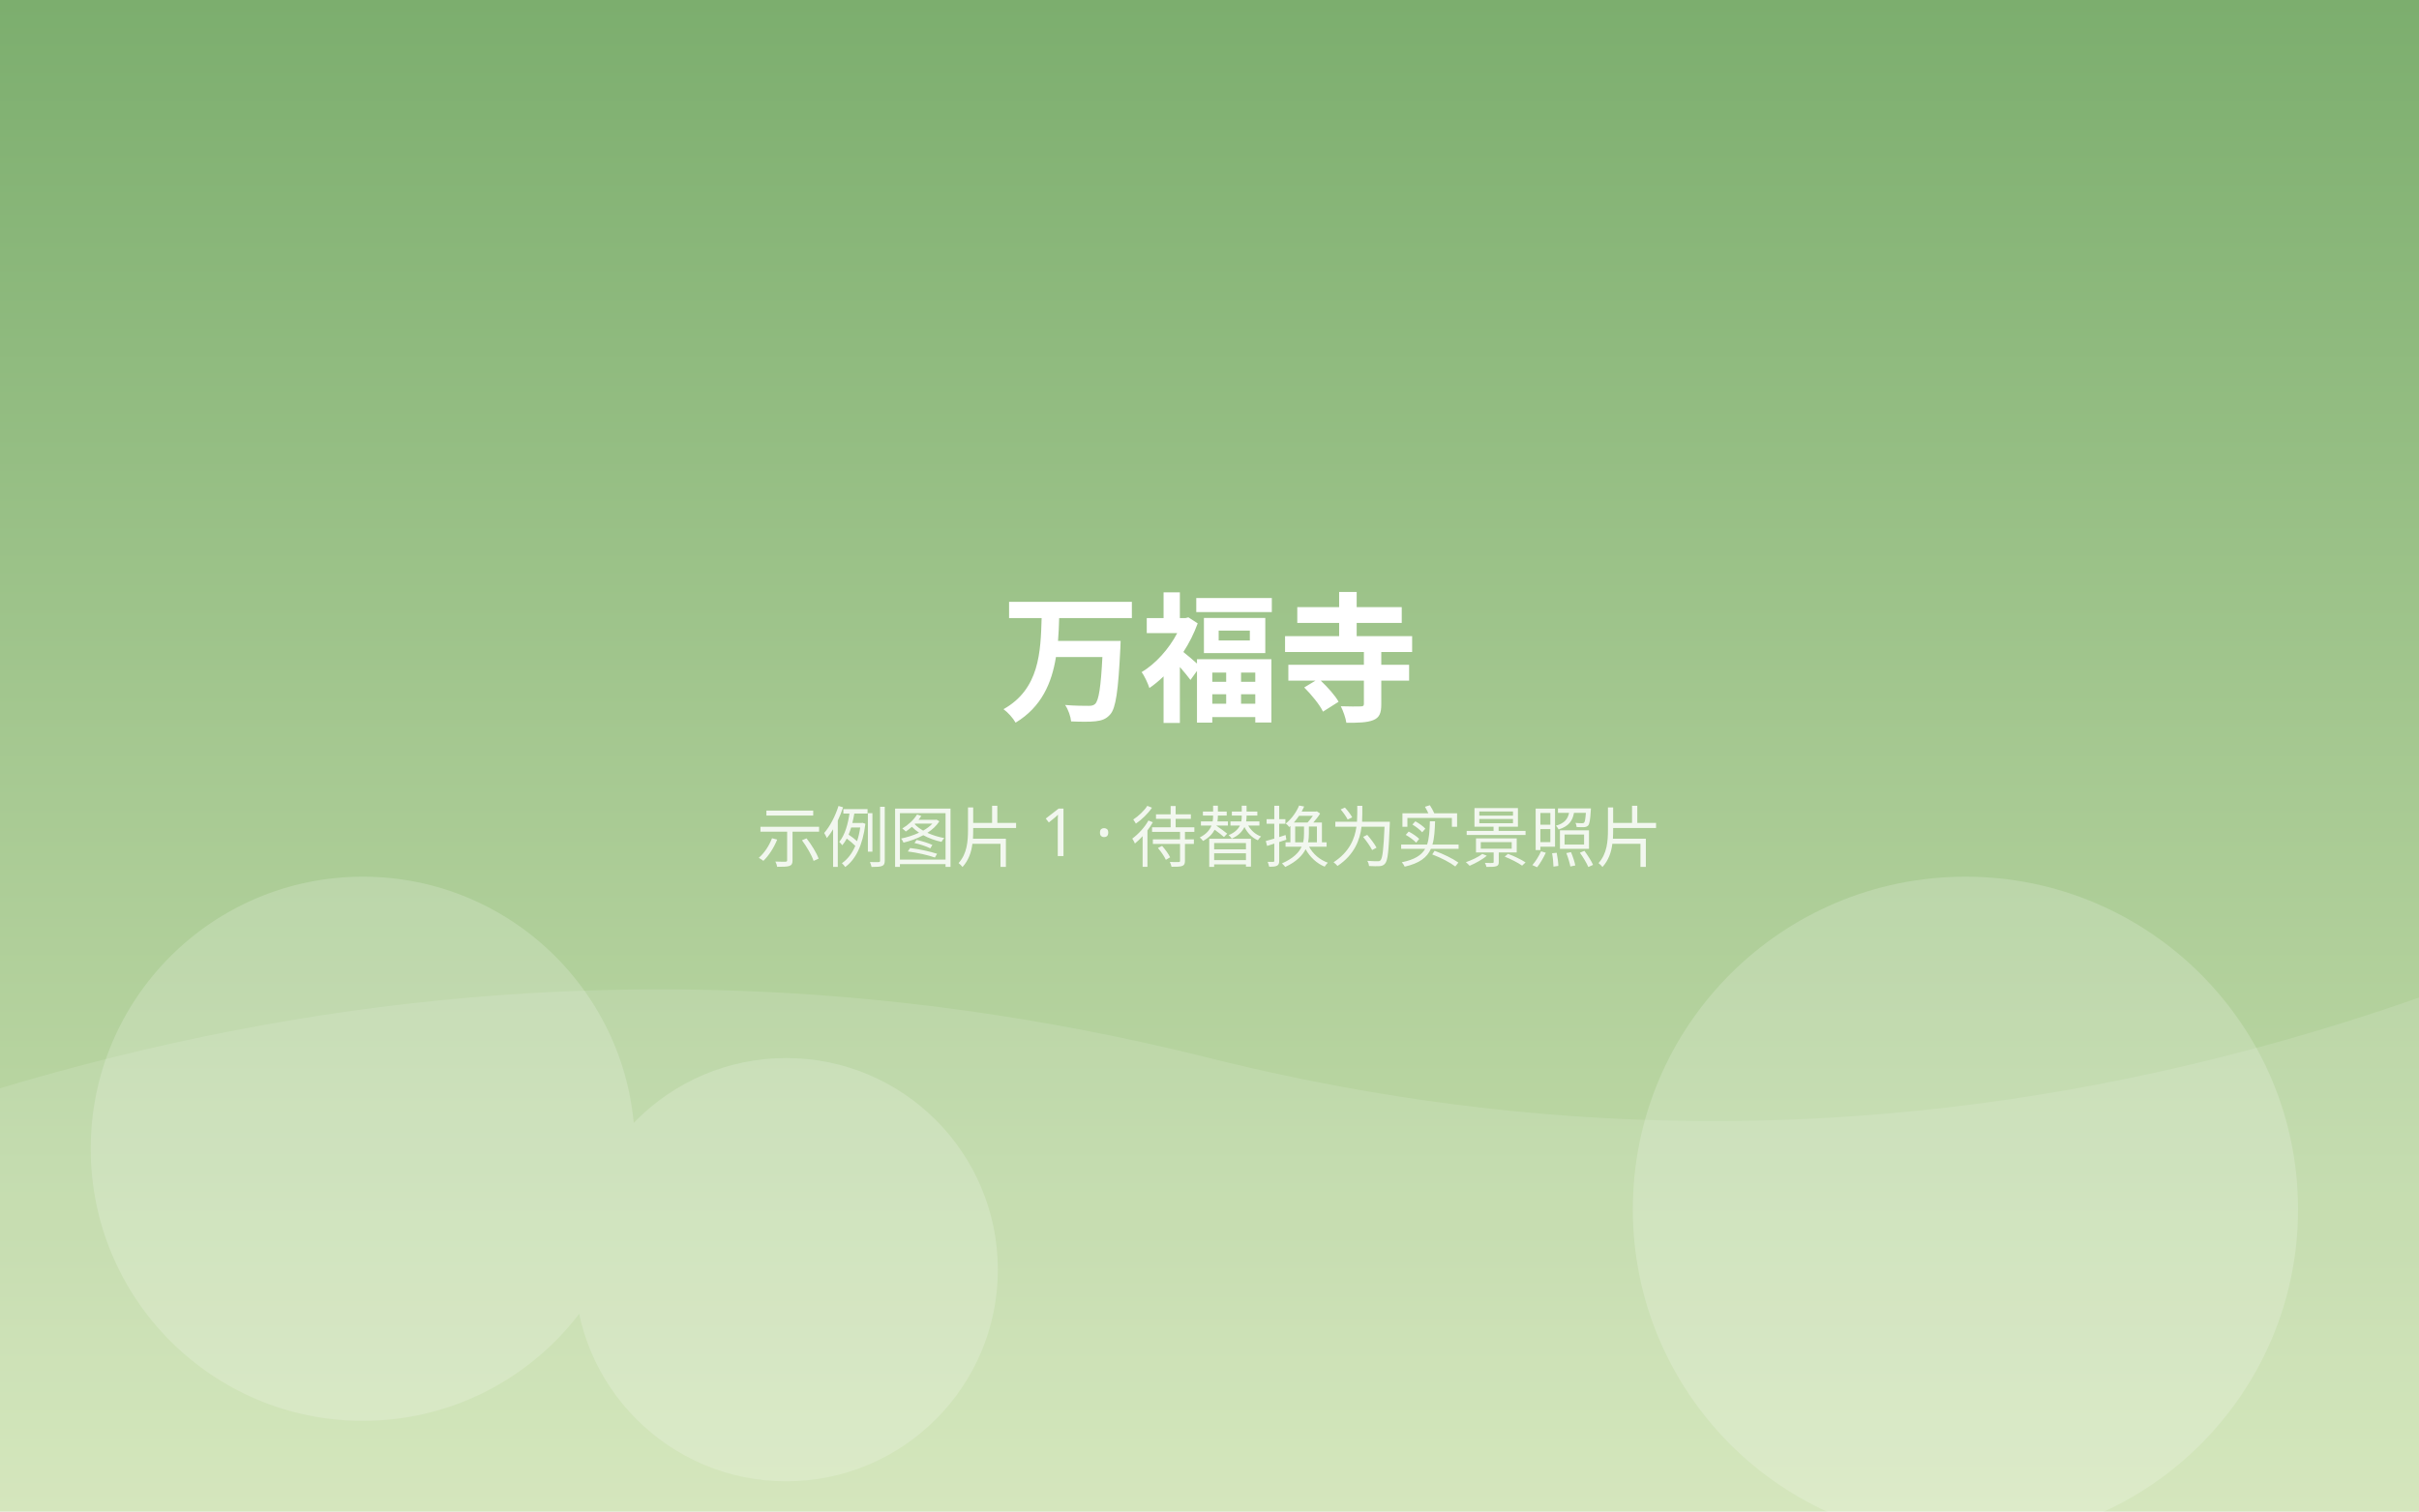
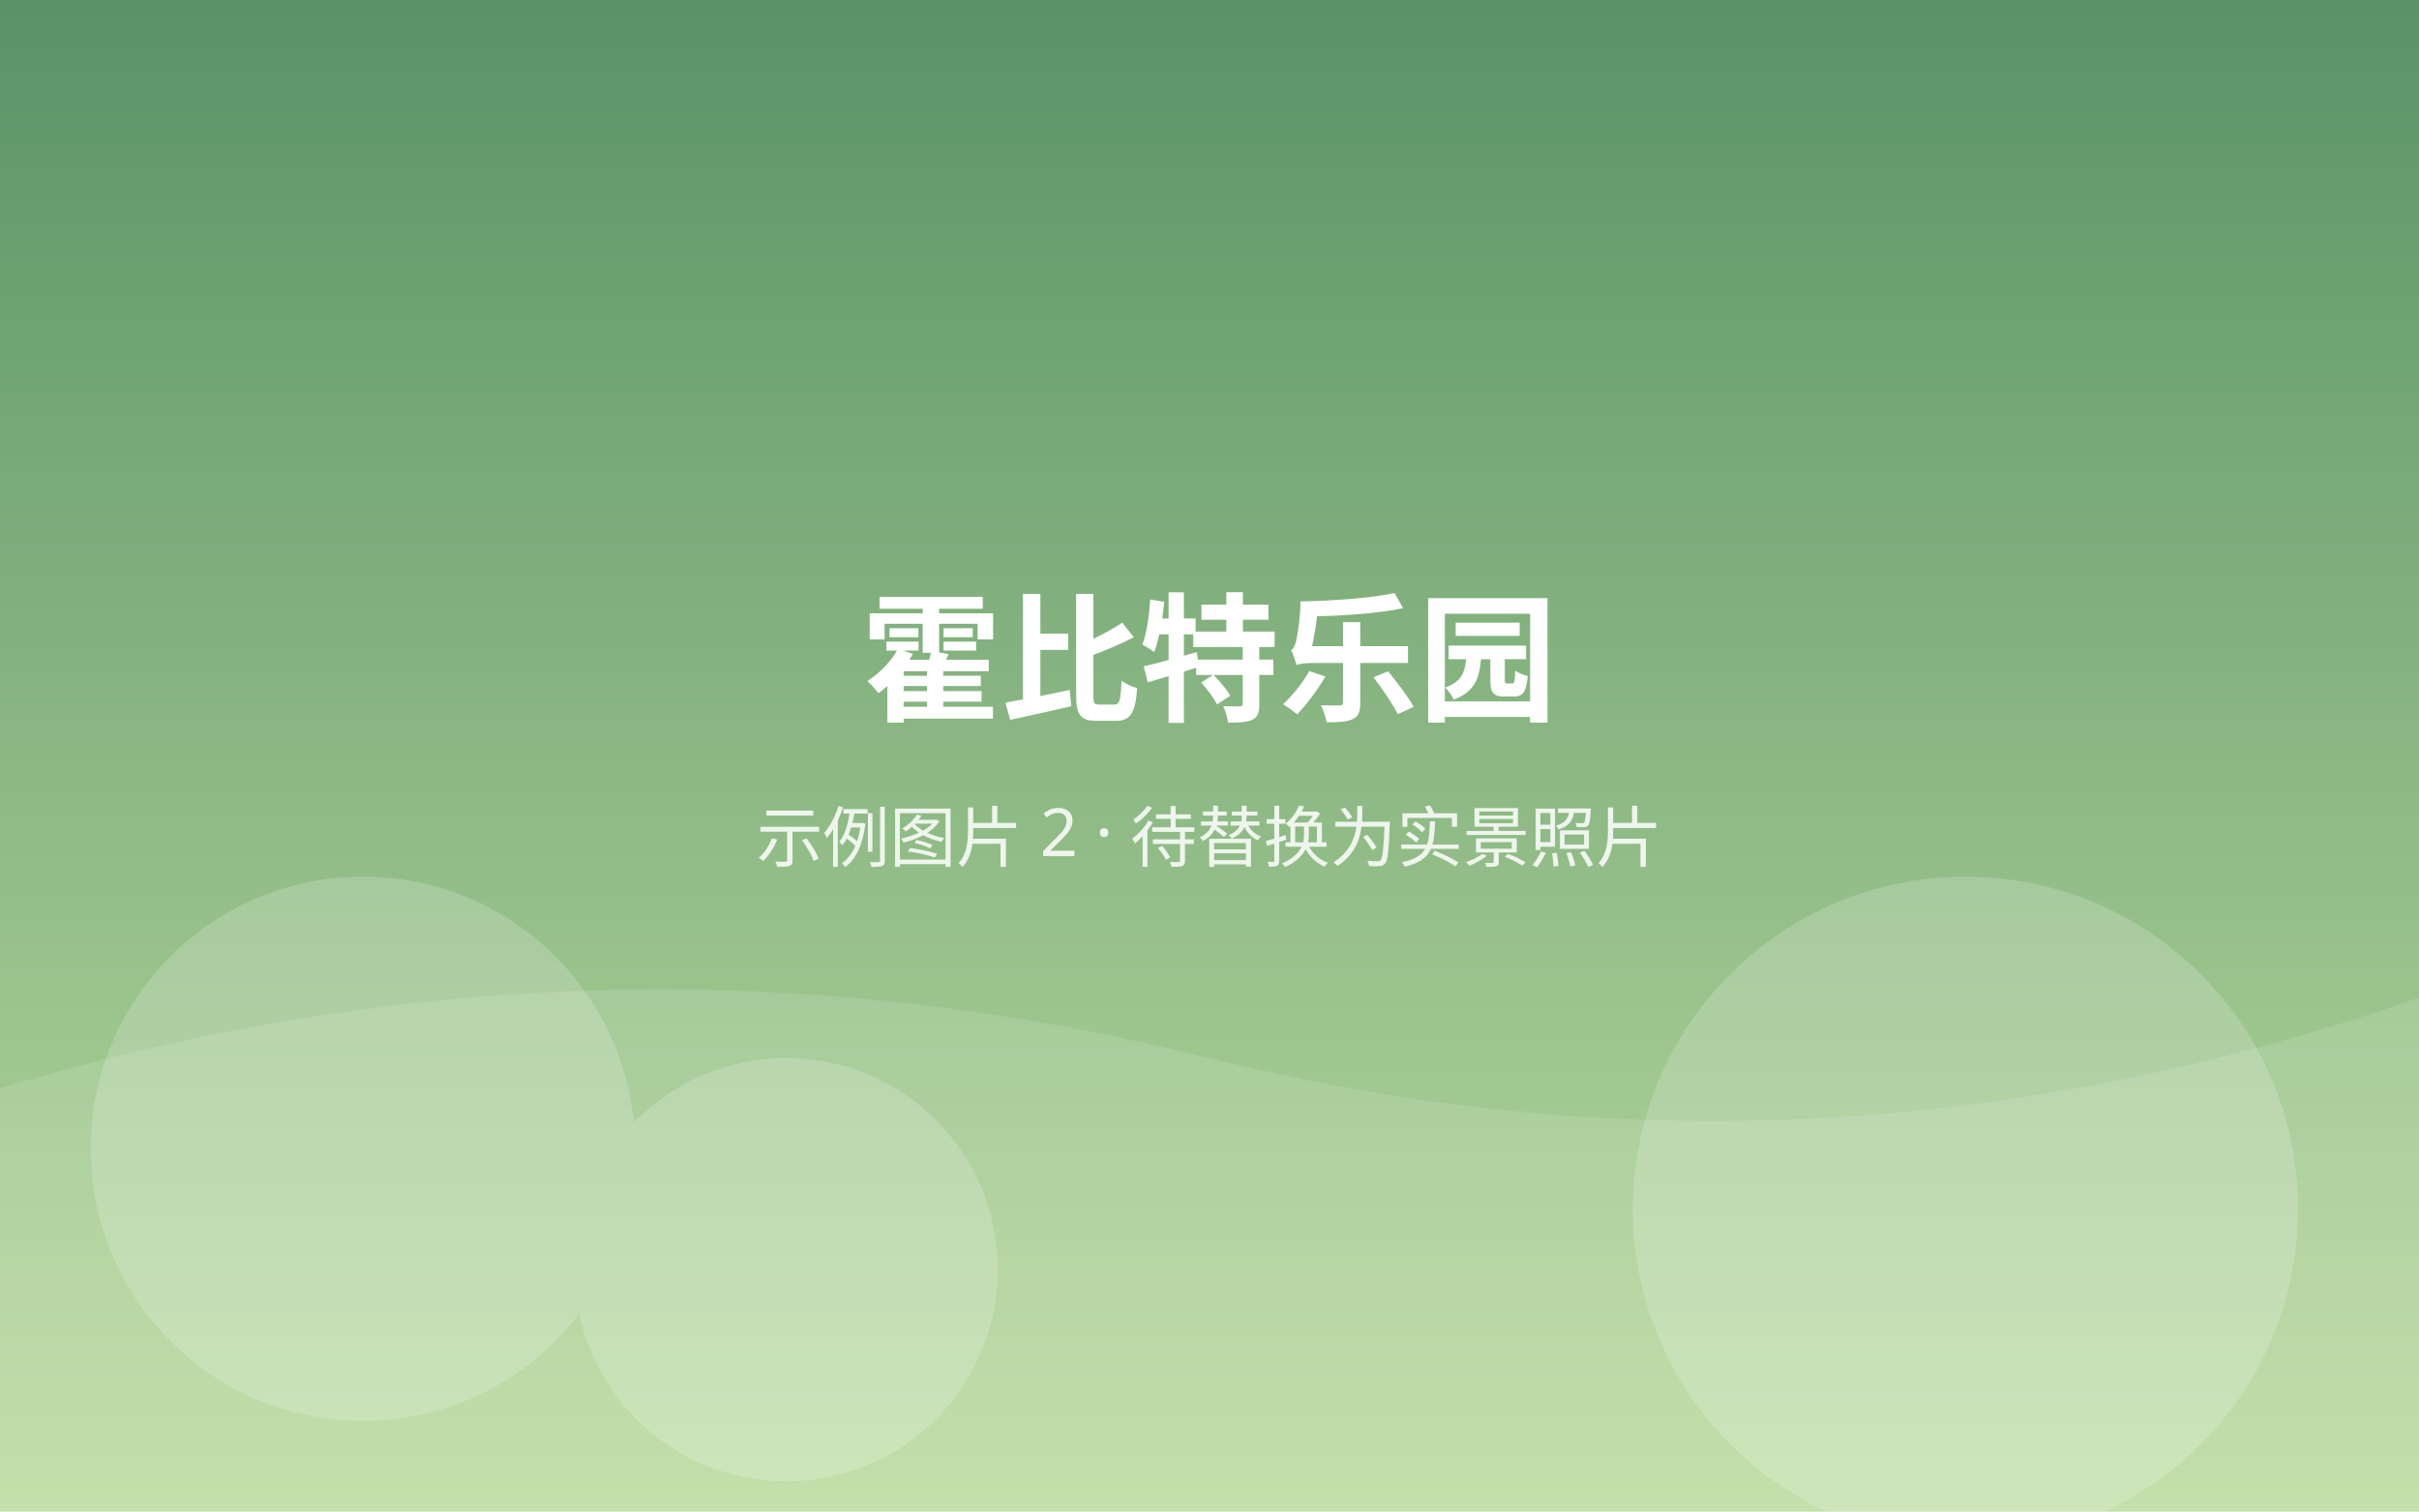
<svg xmlns="http://www.w3.org/2000/svg" width="800" height="500" viewBox="0 0 800 500">
  <defs>
    <linearGradient id="g" x1="0" y1="0" x2="0" y2="1">
-       <stop offset="0%" stop-color="#7cae6e" />
-       <stop offset="100%" stop-color="#cfe3b4" />
+       <stop offset="0%" stop-color="#5a9367" />
+       <stop offset="100%" stop-color="#bcdca0" />
    </linearGradient>
  </defs>
  <rect width="800" height="500" fill="url(#g)" />
  <g fill="#ffffff" opacity="0.18">
    <circle cx="120" cy="380" r="90" />
    <circle cx="260" cy="420" r="70" />
    <circle cx="650" cy="400" r="110" />
  </g>
  <path d="M0 360 Q200 300 400 350 T800 330 V500 H0 Z" fill="#ffffff" opacity="0.12" />
-   <text x="400" y="235" font-family="PingFang SC, Microsoft YaHei, sans-serif" font-size="46" font-weight="700" fill="#ffffff" text-anchor="middle">万福寺</text>
-   <text x="400" y="285" font-family="PingFang SC, Microsoft YaHei, sans-serif" font-size="22" fill="#ffffff" opacity="0.85" text-anchor="middle">示例图片 1 · 待替换为实景照片</text>
+   <text x="400" y="235" font-family="PingFang SC, Microsoft YaHei, sans-serif" font-size="46" font-weight="700" fill="#ffffff" text-anchor="middle">霍比特乐园</text>
+   <text x="400" y="285" font-family="PingFang SC, Microsoft YaHei, sans-serif" font-size="22" fill="#ffffff" opacity="0.85" text-anchor="middle">示例图片 2 · 待替换为实景照片</text>
</svg>
